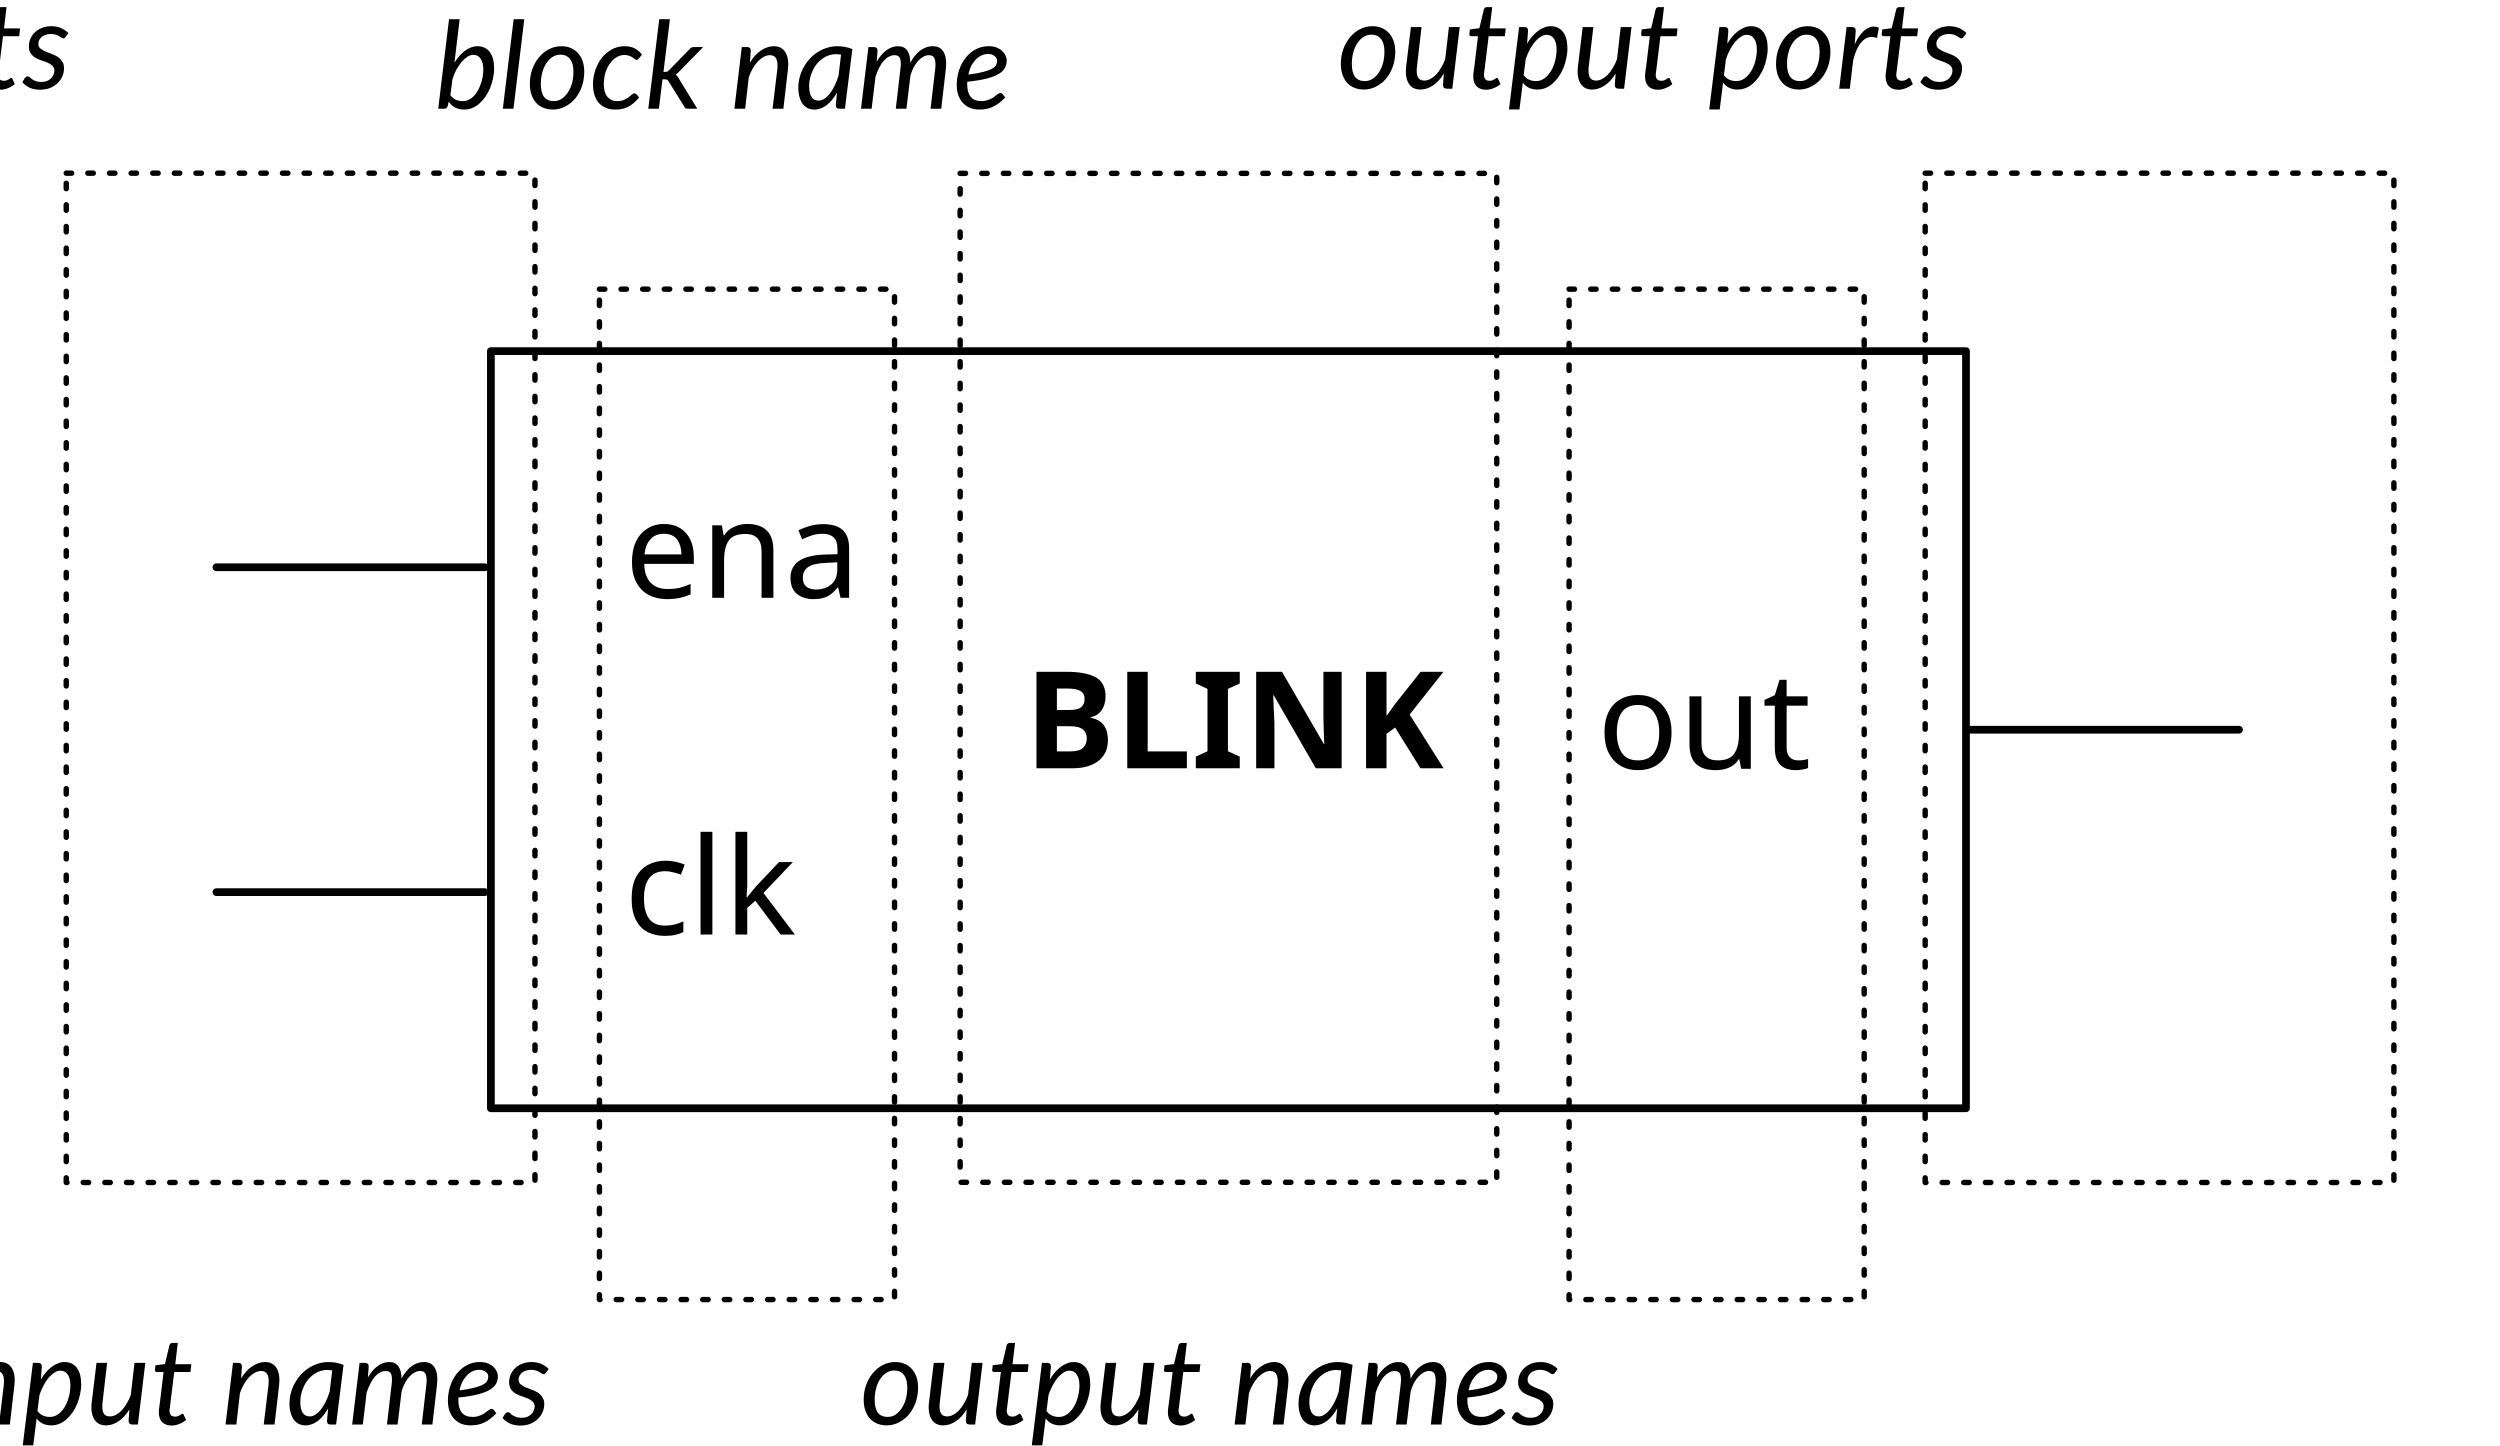
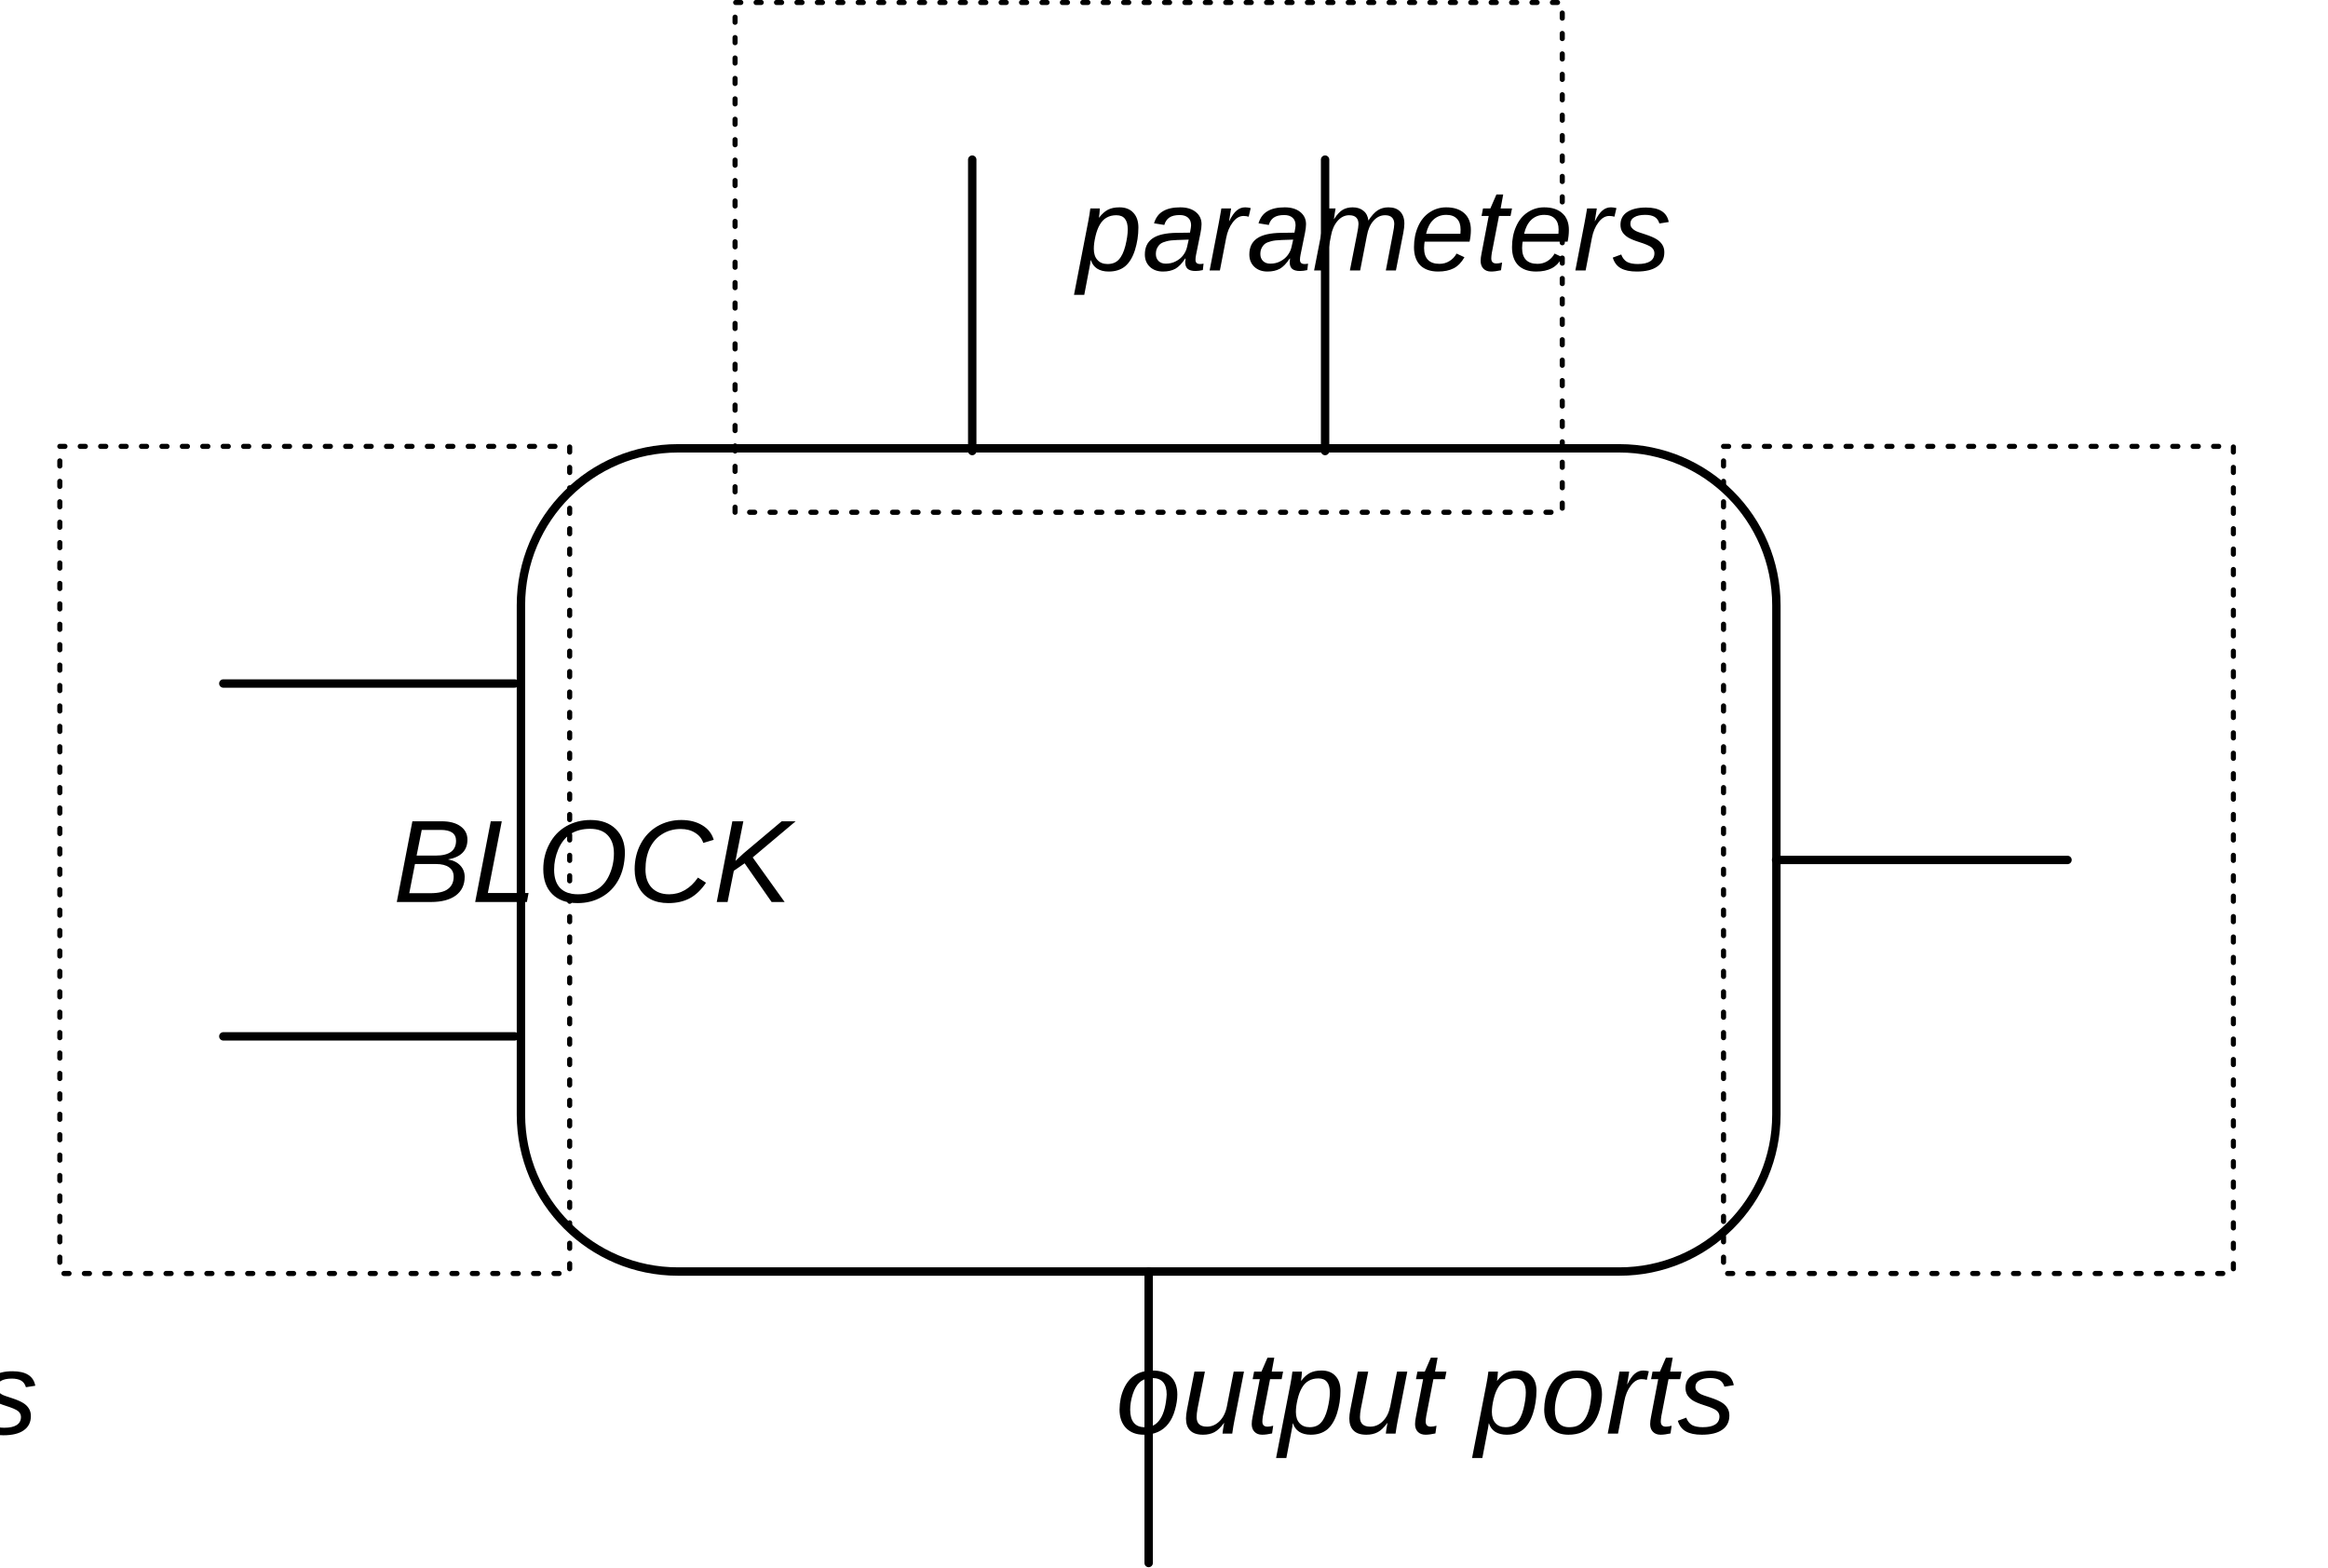
- <svg xmlns="http://www.w3.org/2000/svg" width="91.308mm" height="52.791mm" viewBox="0 0 323.532 187.056" id="svg8281" version="1.1">
+ <svg xmlns="http://www.w3.org/2000/svg" width="277.398" height="186.756" viewBox="0 0 277.398 186.756" id="svg8281" version="1.1">
  <defs id="defs8283" />
-   <g id="layer1" transform="translate(-217.9565,-84.83398)">
+   <g id="layer1" transform="translate(-219.3526,-76.79159)">
    <g id="g5007" transform="matrix(1.399089,0,0,1.399089,-473.6596,-127.0819)">
-       <g id="g4167">
-         <rect style="fill:none;stroke:#000000;stroke-width:0.715;stroke-linecap:round;stroke-linejoin:round;stroke-miterlimit:4;stroke-dasharray:none;stroke-opacity:1" id="rect4392-3-0" width="136.444" height="70.036" x="539.739" y="183.946" />
-         <path style="fill:none;fill-rule:evenodd;stroke:#000000;stroke-width:0.715;stroke-linecap:round;stroke-linejoin:round;stroke-miterlimit:4;stroke-dasharray:none;stroke-opacity:1" d="m 514.351,203.937 24.821,0" id="path4203-6-7-4-5-0" />
-         <path style="fill:none;fill-rule:evenodd;stroke:#000000;stroke-width:0.715;stroke-linecap:round;stroke-linejoin:round;stroke-miterlimit:4;stroke-dasharray:none;stroke-opacity:1" d="m 514.351,233.99 24.821,0" id="path4203-6-7-9-5-6" />
-         <path style="fill:none;fill-rule:evenodd;stroke:#000000;stroke-width:0.715;stroke-linecap:round;stroke-linejoin:round;stroke-miterlimit:4;stroke-dasharray:none;stroke-opacity:1" d="m 676.616,218.964 24.821,0" id="path4203-6-7-16-9-3" />
-         <text xml:space="preserve" style="font-style:normal;font-weight:normal;font-size:40px;line-height:125%;font-family:sans-serif;letter-spacing:0px;word-spacing:0px;fill:#000000;fill-opacity:1;stroke:none;stroke-width:1px;stroke-linecap:butt;stroke-linejoin:miter;stroke-opacity:1" x="552.069" y="237.908" id="text4504-4-1">
-           <tspan id="tspan4506-1-2" x="552.069" y="237.908" style="font-style:normal;font-variant:normal;font-weight:normal;font-stretch:normal;font-size:12.5px;font-family:'Courier 10 Pitch';-inkscape-font-specification:'Courier 10 Pitch'">clk</tspan>
+       <g id="g6062">
+         <rect ry="13.373" style="fill:none;stroke:#000000;stroke-width:0.715;stroke-linecap:round;stroke-linejoin:round;stroke-miterlimit:4;stroke-opacity:1;stroke-dasharray:none" id="rect4392-3-0" width="106.924" height="70.117" x="539.698" y="183.905" />
+         <path style="fill:none;stroke:#000000;stroke-width:0.715;stroke-linecap:round;stroke-linejoin:round;stroke-miterlimit:4;stroke-opacity:1;stroke-dasharray:none" d="m 514.351,203.937 24.821,0" id="path4203-6-7-4-5-0" />
+         <path style="fill:none;stroke:#000000;stroke-width:0.715;stroke-linecap:round;stroke-linejoin:round;stroke-miterlimit:4;stroke-opacity:1;stroke-dasharray:none" d="m 514.351,233.99 24.821,0" id="path4203-6-7-9-5-6" />
+         <path style="fill:none;stroke:#000000;stroke-width:0.715;stroke-linecap:round;stroke-linejoin:round;stroke-miterlimit:4;stroke-opacity:1;stroke-dasharray:none" d="m 646.596,218.964 24.821,0" id="path4203-6-7-16-9-3" />
+         <rect style="fill:none;stroke:#000000;stroke-width:0.435;stroke-linecap:round;stroke-linejoin:round;stroke-miterlimit:4;stroke-opacity:1;stroke-dasharray:0.435, 1.304;stroke-dashoffset:0" id="rect4698-8" width="43.422" height="70.45" x="500.427" y="183.738" />
+         <text xml:space="preserve" style="font-size:40px;font-style:normal;font-weight:normal;line-height:125%;letter-spacing:0px;word-spacing:0px;fill:#000000;fill-opacity:1;stroke:none;font-family:sans-serif" x="521.981" y="267.874" id="text4892">
+           <tspan x="521.981" y="267.874" id="tspan4896" style="font-size:10.007px;font-style:italic;font-variant:normal;font-weight:normal;font-stretch:normal;text-align:center;text-anchor:middle;font-family:Arial;-inkscape-font-specification:Arial">input ports</tspan>
        </text>
-         <text xml:space="preserve" style="font-style:normal;font-weight:normal;font-size:40px;line-height:125%;font-family:sans-serif;letter-spacing:0px;word-spacing:0px;fill:#000000;fill-opacity:1;stroke:none;stroke-width:1px;stroke-linecap:butt;stroke-linejoin:miter;stroke-opacity:1" x="552.101" y="206.762" id="text4504-1-7-0">
-           <tspan id="tspan4506-9-8-0" x="552.101" y="206.762" style="font-style:normal;font-variant:normal;font-weight:normal;font-stretch:normal;font-size:12.5px;font-family:'Courier 10 Pitch';-inkscape-font-specification:'Courier 10 Pitch'">ena</tspan>
+         <path style="fill:none;stroke:#000000;stroke-width:0.715;stroke-linecap:round;stroke-linejoin:round;stroke-miterlimit:4;stroke-opacity:1;stroke-dasharray:none" d="m 593.16,278.848 0,-24.821" id="path4203-6-7-16-9-3-6-0" />
+         <g transform="matrix(0,1,-1,0,792.0463,-441.017)" id="g5876">
+           <path id="path4203-6-7-4-5-0-2" d="m 600.332,183.86 24.821,0" style="fill:none;stroke:#000000;stroke-width:0.715;stroke-linecap:round;stroke-linejoin:round;stroke-miterlimit:4;stroke-opacity:1;stroke-dasharray:none" />
+           <path id="path4203-6-7-9-5-6-4" d="m 600.332,213.912 24.821,0" style="fill:none;stroke:#000000;stroke-width:0.715;stroke-linecap:round;stroke-linejoin:round;stroke-miterlimit:4;stroke-opacity:1;stroke-dasharray:none" />
+         </g>
+         <text xml:space="preserve" style="font-size:40px;font-style:normal;font-weight:normal;line-height:125%;letter-spacing:0px;word-spacing:0px;fill:#000000;fill-opacity:1;stroke:none;font-family:sans-serif" x="663.58" y="267.83" id="text4892-9">
+           <tspan x="663.58" y="267.83" id="tspan4896-0" style="font-size:10.007px;font-style:italic;font-variant:normal;font-weight:normal;font-stretch:normal;text-align:center;text-anchor:middle;font-family:arial;-inkscape-font-specification:arial">output ports</tspan>
        </text>
-         <text xml:space="preserve" style="font-style:normal;font-weight:normal;font-size:40px;line-height:125%;font-family:sans-serif;letter-spacing:0px;word-spacing:0px;fill:#000000;fill-opacity:1;stroke:none;stroke-width:1px;stroke-linecap:butt;stroke-linejoin:miter;stroke-opacity:1" x="589.079" y="222.532" id="text4504-1-4-9-1">
-           <tspan id="tspan4506-9-4-7-8" x="589.079" y="222.532" style="font-style:normal;font-variant:normal;font-weight:bold;font-stretch:normal;font-size:12.5px;font-family:'Courier 10 Pitch';-inkscape-font-specification:'Courier 10 Pitch Bold'">BLINK</tspan>
+         <rect style="fill:none;stroke:#000000;stroke-width:0.435;stroke-linecap:round;stroke-linejoin:round;stroke-miterlimit:4;stroke-opacity:1;stroke-dasharray:0.435, 1.304;stroke-dashoffset:0" id="rect4698-8-2" width="43.422" height="70.45" x="642.121" y="183.738" />
+         <rect transform="matrix(0,-1,1,0,0,0)" style="fill:none;stroke:#000000;stroke-width:0.435;stroke-linecap:round;stroke-linejoin:round;stroke-miterlimit:4;stroke-opacity:1;stroke-dasharray:0.435, 1.304;stroke-dashoffset:0" id="rect4698-8-2-6" width="43.422" height="70.45" x="-189.351" y="557.935" />
+         <text xml:space="preserve" style="font-size:40px;font-style:normal;font-weight:normal;line-height:125%;letter-spacing:0px;word-spacing:0px;fill:#000000;fill-opacity:1;stroke:none;font-family:sans-serif" x="659.16" y="168.754" id="text4892-6">
+           <tspan x="659.16" y="168.754" id="tspan4896-6" style="font-size:10.007px;font-style:italic;font-variant:normal;font-weight:normal;font-stretch:normal;text-align:center;text-anchor:middle;font-family:Arial;-inkscape-font-specification:Arial">parameters</tspan>
        </text>
-         <text xml:space="preserve" style="font-style:normal;font-weight:normal;font-size:40px;line-height:125%;font-family:sans-serif;letter-spacing:0px;word-spacing:0px;fill:#000000;fill-opacity:1;stroke:none;stroke-width:1px;stroke-linecap:butt;stroke-linejoin:miter;stroke-opacity:1" x="642.057" y="222.582" id="text4504-1-9-7-3">
-           <tspan id="tspan4506-9-6-1-4" x="642.057" y="222.582" style="font-style:normal;font-variant:normal;font-weight:normal;font-stretch:normal;font-size:12.5px;font-family:'Courier 10 Pitch';-inkscape-font-specification:'Courier 10 Pitch'">out</tspan>
-         </text>
-         <rect style="fill:none;stroke:#000000;stroke-width:0.5;stroke-linecap:round;stroke-linejoin:round;stroke-miterlimit:4;stroke-dasharray:0.5, 1.5;stroke-dashoffset:0;stroke-opacity:1" id="rect4698-8" width="43.356" height="93.359" x="500.46" y="167.486" />
-         <rect style="fill:none;stroke:#000000;stroke-width:0.5;stroke-linecap:round;stroke-linejoin:round;stroke-miterlimit:4;stroke-dasharray:0.5, 1.5;stroke-dashoffset:0;stroke-opacity:1" id="rect4698-1-1" width="27.297" height="93.462" x="549.778" y="178.212" />
-         <rect style="fill:none;stroke:#000000;stroke-width:0.5;stroke-linecap:round;stroke-linejoin:round;stroke-miterlimit:4;stroke-dasharray:0.5, 1.5;stroke-dashoffset:0;stroke-opacity:1" id="rect4698-4-7" width="49.635" height="93.324" x="583.144" y="167.503" />
-         <rect style="fill:none;stroke:#000000;stroke-width:0.5;stroke-linecap:round;stroke-linejoin:round;stroke-miterlimit:4;stroke-dasharray:0.5, 1.5;stroke-dashoffset:0;stroke-opacity:1" id="rect4698-1-2-5" width="27.297" height="93.462" x="639.47" y="178.212" />
-         <rect style="fill:none;stroke:#000000;stroke-width:0.5;stroke-linecap:round;stroke-linejoin:round;stroke-miterlimit:4;stroke-dasharray:0.5, 1.5;stroke-dashoffset:0;stroke-opacity:1" id="rect4698-7-8" width="43.356" height="93.359" x="672.408" y="167.486" />
-         <text xml:space="preserve" style="font-style:normal;font-weight:normal;font-size:40px;line-height:125%;font-family:sans-serif;letter-spacing:0px;word-spacing:0px;fill:#000000;fill-opacity:1;stroke:none;stroke-width:1px;stroke-linecap:butt;stroke-linejoin:miter;stroke-opacity:1" x="522.098" y="159.674" id="text4892">
-           <tspan x="522.098" y="159.674" id="tspan4896" style="font-style:italic;font-variant:normal;font-weight:normal;font-stretch:normal;font-size:11.25px;font-family:lato;-inkscape-font-specification:'lato Italic';text-align:center;text-anchor:middle">input ports</tspan>
-         </text>
-         <text xml:space="preserve" style="font-style:normal;font-weight:normal;font-size:40px;line-height:125%;font-family:sans-serif;letter-spacing:0px;word-spacing:0px;fill:#000000;fill-opacity:1;stroke:none;stroke-width:1px;stroke-linecap:butt;stroke-linejoin:miter;stroke-opacity:1" x="694.046" y="159.674" id="text4892-8">
-           <tspan x="694.046" y="159.674" id="tspan4896-0" style="font-style:italic;font-variant:normal;font-weight:normal;font-stretch:normal;font-size:11.25px;font-family:lato;-inkscape-font-specification:'lato Italic';text-align:center;text-anchor:middle">output ports</tspan>
-         </text>
-         <text xml:space="preserve" style="font-style:normal;font-weight:normal;font-size:40px;line-height:125%;font-family:sans-serif;letter-spacing:0px;word-spacing:0px;fill:#000000;fill-opacity:1;stroke:none;stroke-width:1px;stroke-linecap:butt;stroke-linejoin:miter;stroke-opacity:1" x="563.356" y="283.236" id="text4892-7">
-           <tspan x="563.356" y="283.236" id="tspan4896-7" style="font-style:italic;font-variant:normal;font-weight:normal;font-stretch:normal;font-size:11.25px;font-family:lato;-inkscape-font-specification:'lato Italic';text-align:center;text-anchor:middle">input names</tspan>
-         </text>
-         <text xml:space="preserve" style="font-style:normal;font-weight:normal;font-size:40px;line-height:125%;font-family:sans-serif;letter-spacing:0px;word-spacing:0px;fill:#000000;fill-opacity:1;stroke:none;stroke-width:1px;stroke-linecap:butt;stroke-linejoin:miter;stroke-opacity:1" x="653.076" y="283.236" id="text4892-7-7">
-           <tspan x="653.076" y="283.236" id="tspan4896-7-8" style="font-style:italic;font-variant:normal;font-weight:normal;font-stretch:normal;font-size:11.25px;font-family:lato;-inkscape-font-specification:'lato Italic';text-align:center;text-anchor:middle;fill:#000000">output names</tspan>
-         </text>
-         <text xml:space="preserve" style="font-style:normal;font-weight:normal;font-size:40px;line-height:125%;font-family:sans-serif;letter-spacing:0px;word-spacing:0px;fill:#000000;fill-opacity:1;stroke:none;stroke-width:1px;stroke-linecap:butt;stroke-linejoin:miter;stroke-opacity:1" x="608.012" y="161.525" id="text4892-1">
-           <tspan x="608.012" y="161.525" id="tspan4896-5" style="font-style:italic;font-variant:normal;font-weight:normal;font-stretch:normal;font-size:11.25px;font-family:lato;-inkscape-font-specification:'lato Italic';text-align:center;text-anchor:middle">block name</tspan>
+         <text xml:space="preserve" style="font-size:40px;font-style:normal;font-weight:normal;line-height:125%;letter-spacing:0px;word-spacing:0px;fill:#000000;fill-opacity:1;stroke:none;font-family:sans-serif" x="592.576" y="222.545" id="text4892-6-9">
+           <tspan x="592.576" y="222.545" id="tspan4896-6-7" style="font-size:10.007px;font-style:italic;font-variant:normal;font-weight:normal;font-stretch:normal;text-align:center;text-anchor:middle;font-family:Arial;-inkscape-font-specification:Arial">BLOCK</tspan>
        </text>
      </g>
    </g>
  </g>
</svg>
